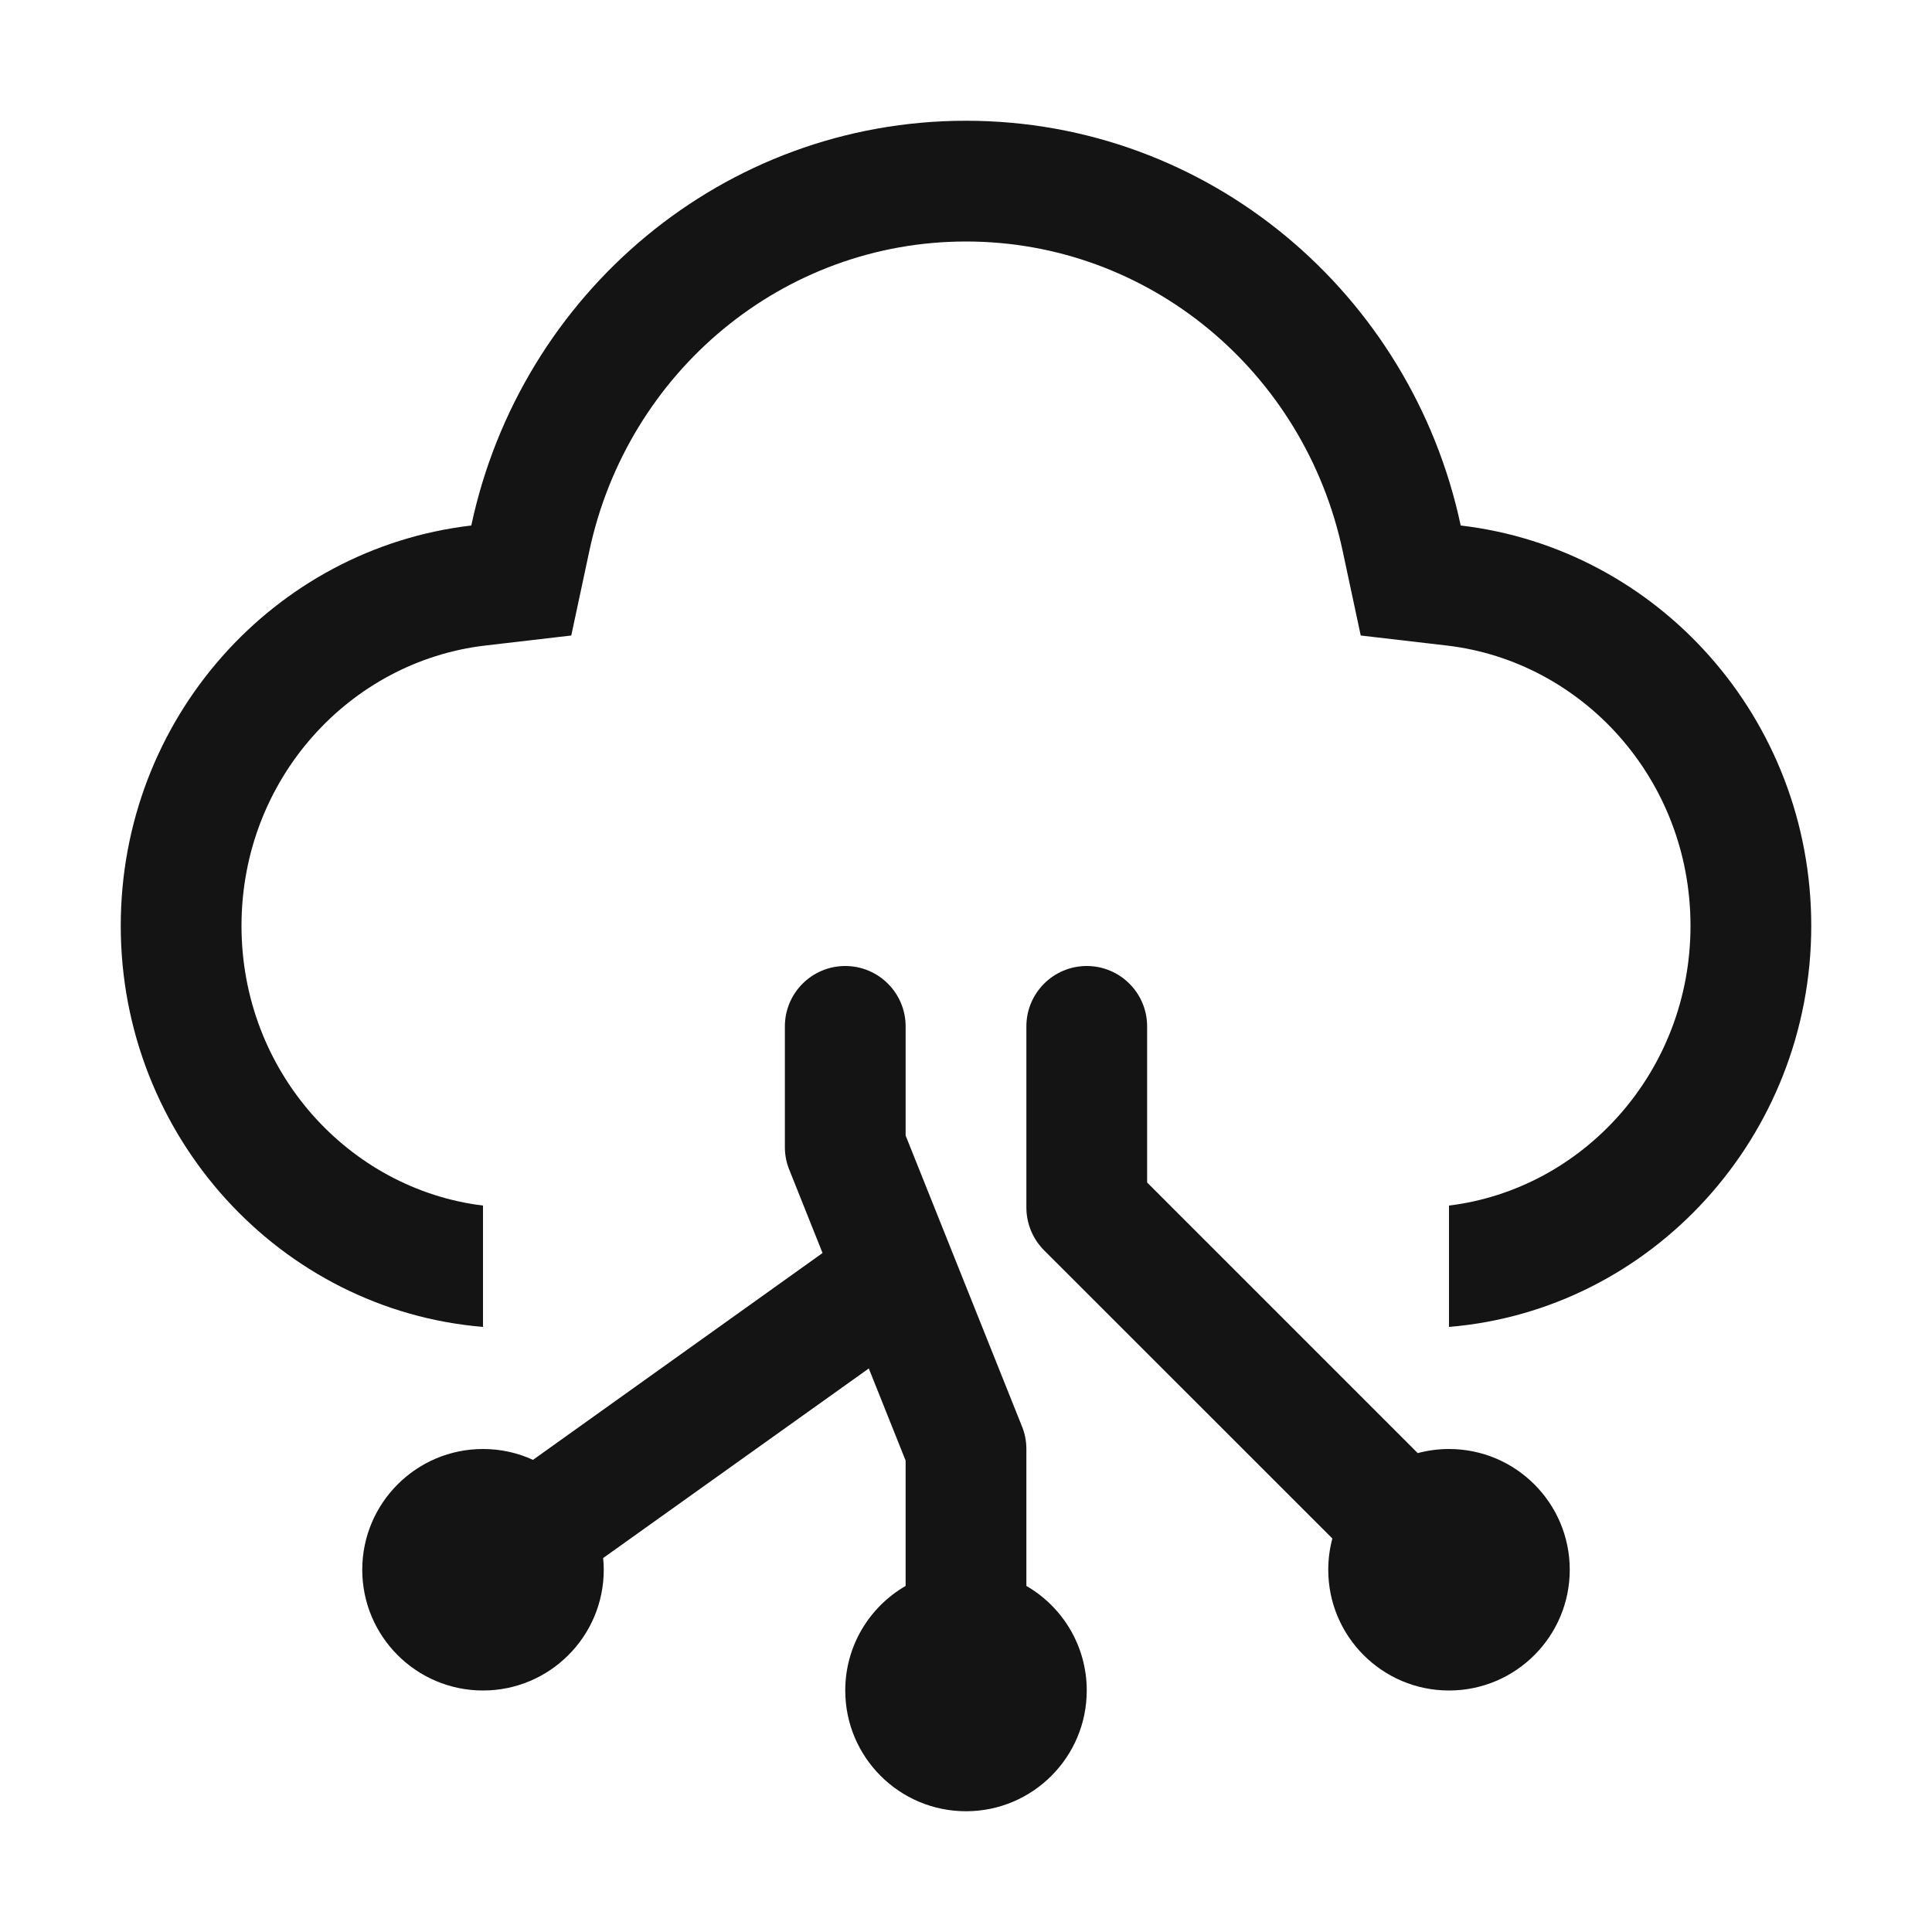
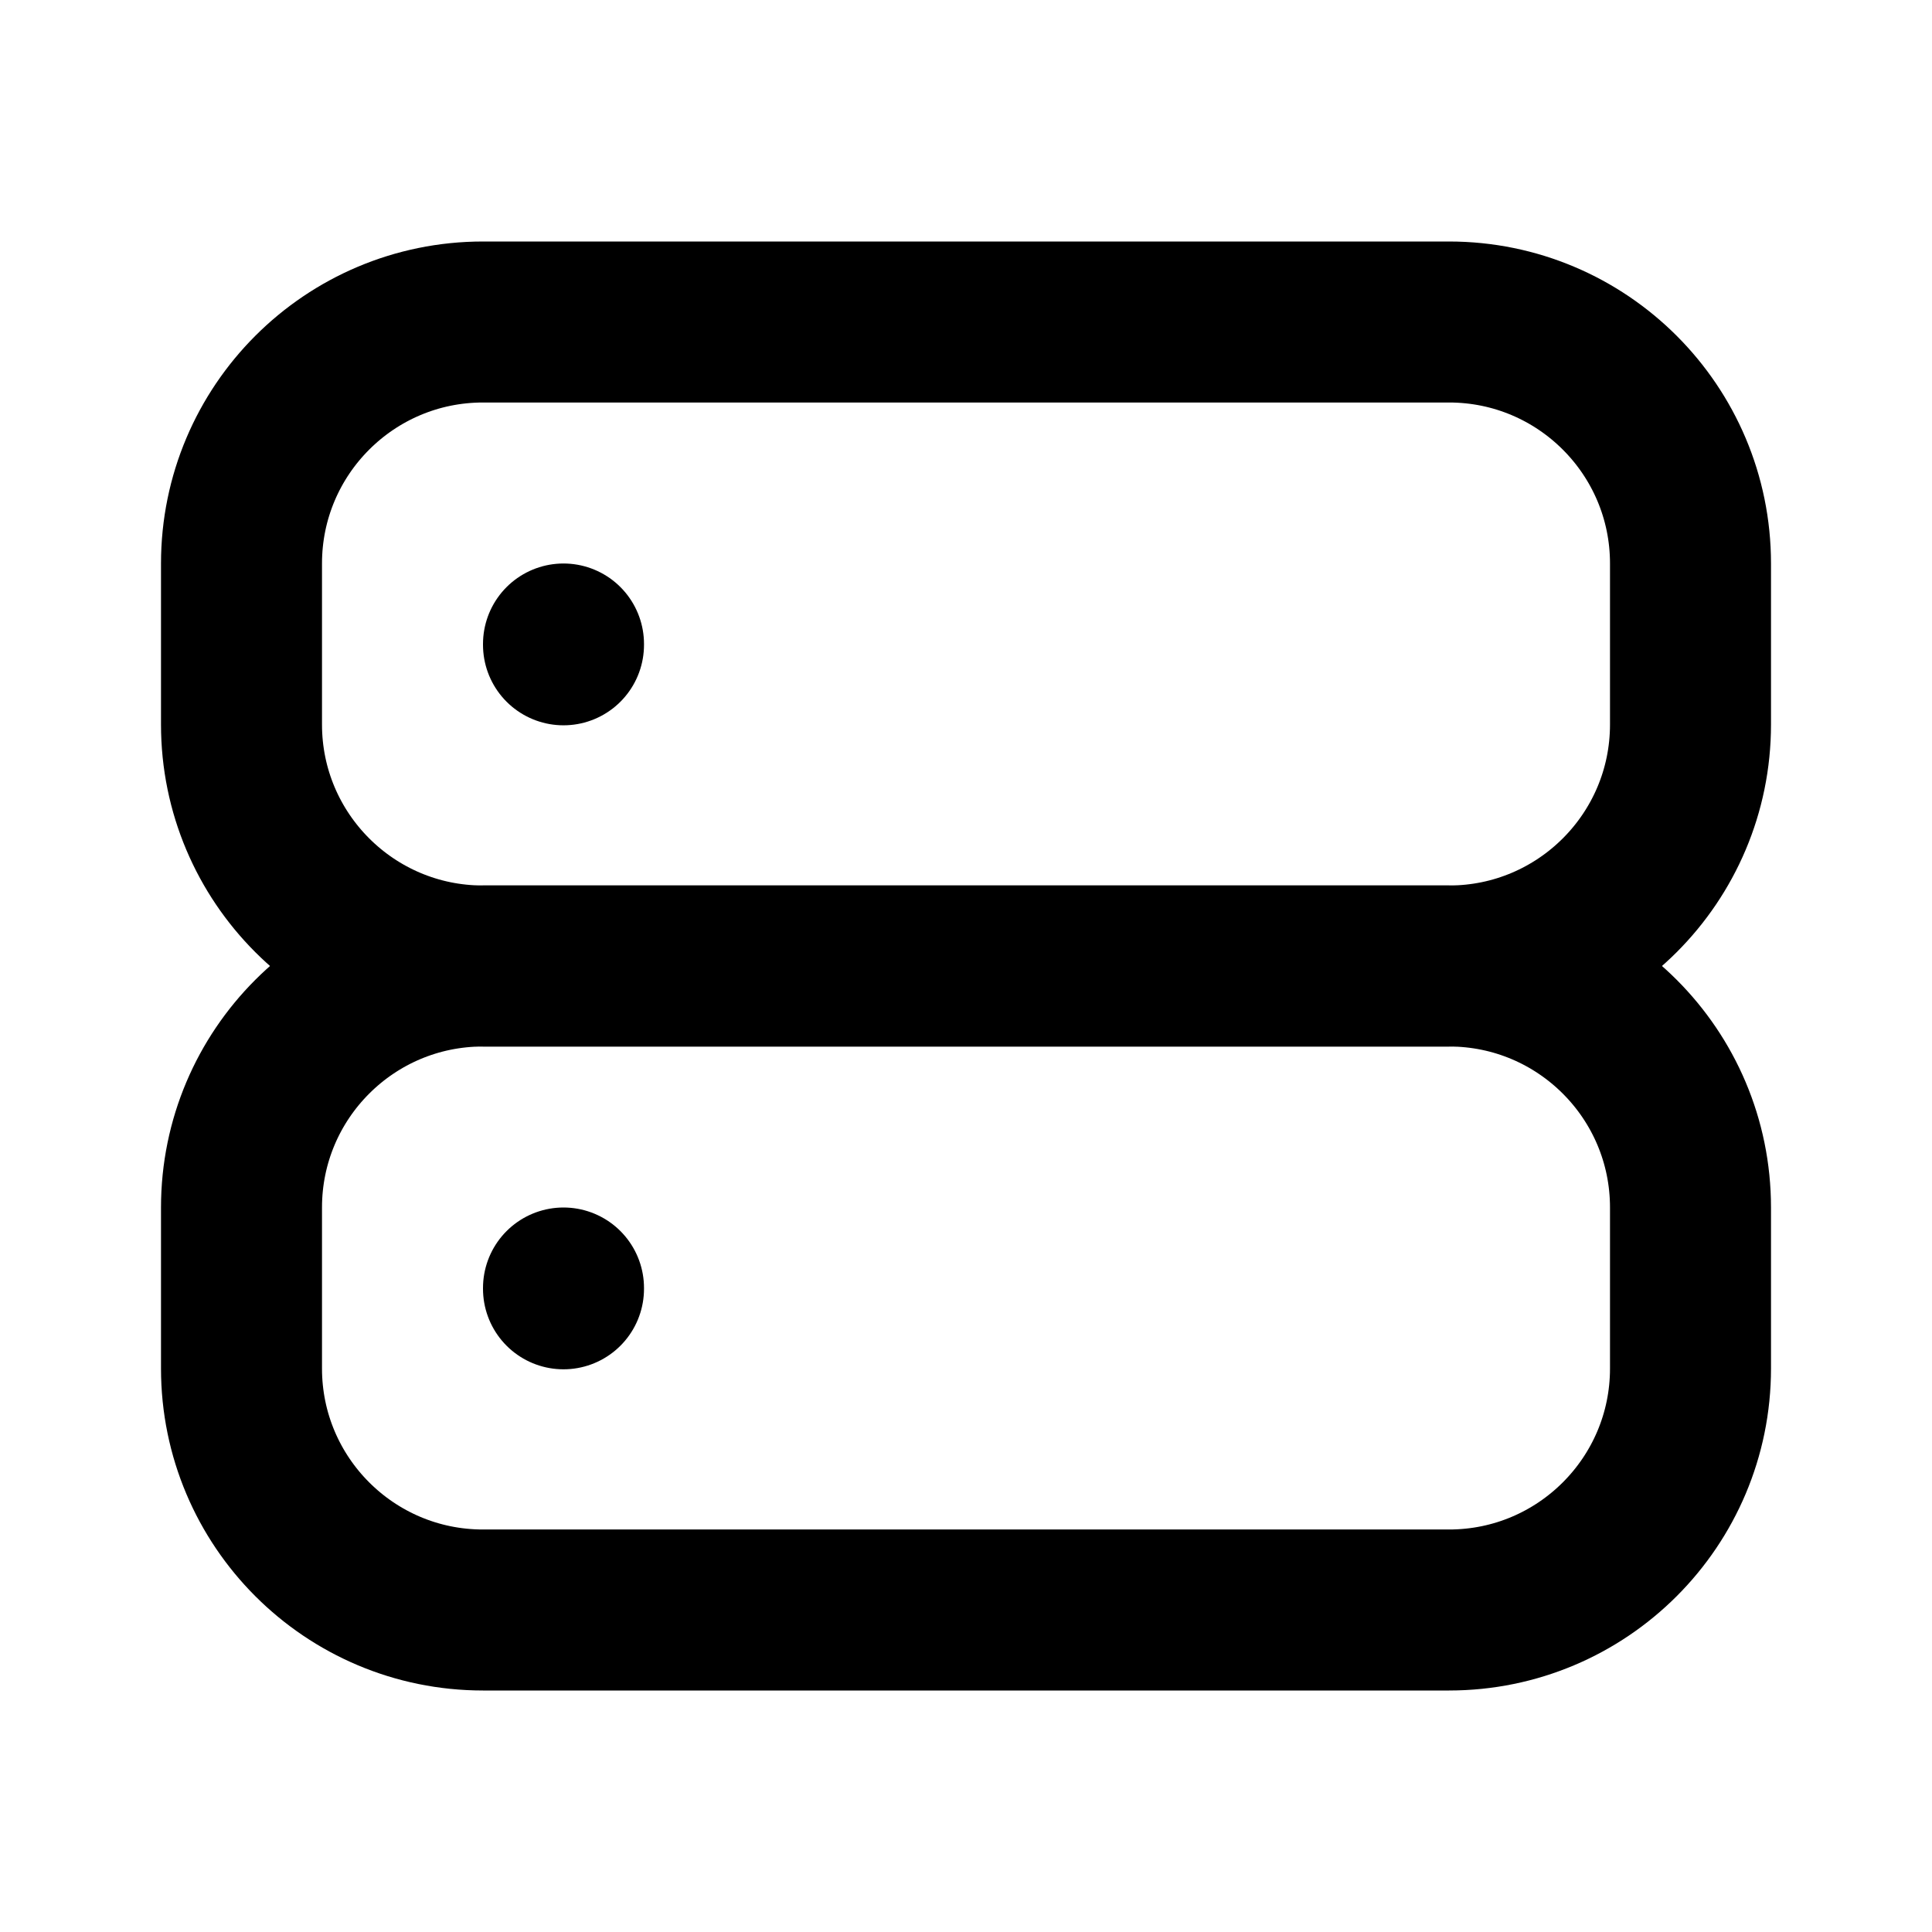
- <svg xmlns="http://www.w3.org/2000/svg" width="16" height="16" viewBox="0 0 16 16" fill="none">
-   <path d="M4.731 5.263L4.019 5.346C2.896 5.477 2 6.453 2 7.667C2 8.876 2.89 9.848 4 9.984V10.989C2.323 10.85 1 9.413 1 7.667C1 5.952 2.269 4.543 3.903 4.352C4.313 2.429 5.993 1 8 1C10.007 1 11.687 2.429 12.097 4.352C13.731 4.543 15 5.952 15 7.667C15 9.413 13.677 10.85 12 10.989V9.984C13.11 9.848 14 8.876 14 7.667C14 6.453 13.104 5.477 11.982 5.346L11.269 5.263L11.119 4.561C10.803 3.08 9.516 2 8 2C6.484 2 5.197 3.08 4.881 4.561L4.731 5.263Z" fill="#141414" />
-   <path d="M6.5 9.5V8.5C6.5 8.224 6.724 8 7 8C7.276 8 7.5 8.224 7.5 8.5V9.404L8.464 11.814C8.488 11.873 8.5 11.936 8.5 12V13.134C8.799 13.307 9 13.63 9 14C9 14.552 8.552 15 8 15C7.448 15 7 14.552 7 14C7 13.63 7.201 13.307 7.5 13.134V12.096L7.195 11.333L4.995 12.903C4.998 12.935 5 12.967 5 13C5 13.552 4.552 14 4 14C3.448 14 3 13.552 3 13C3 12.448 3.448 12 4 12C4.148 12 4.288 12.032 4.414 12.09L6.812 10.377L6.536 9.686C6.512 9.627 6.5 9.564 6.5 9.5Z" fill="#141414" />
-   <path d="M9 8C9.276 8 9.5 8.224 9.5 8.5V9.793L11.741 12.034C11.824 12.012 11.91 12 12 12C12.552 12 13 12.448 13 13C13 13.552 12.552 14 12 14C11.448 14 11 13.552 11 13C11 12.91 11.012 12.824 11.034 12.741L8.646 10.354C8.553 10.26 8.5 10.133 8.5 10V8.5C8.5 8.224 8.724 8 9 8Z" fill="#141414" />
+ <svg xmlns="http://www.w3.org/2000/svg" width="24" height="24" viewBox="0 0 24 24" fill="none" stroke="currentColor" stroke-width="2" stroke-linecap="round" stroke-linejoin="round">
+   <path d="M3 7a3 3 0 0 1 3 -3h12a3 3 0 0 1 3 3v2a3 3 0 0 1 -3 3h-12a3 3 0 0 1 -3 -3v-2" />
+   <path d="M3 15a3 3 0 0 1 3 -3h12a3 3 0 0 1 3 3v2a3 3 0 0 1 -3 3h-12a3 3 0 0 1 -3 -3l0 -2" />
+   <path d="M7 8l0 .01" />
+   <path d="M7 16l0 .01" />
</svg>
